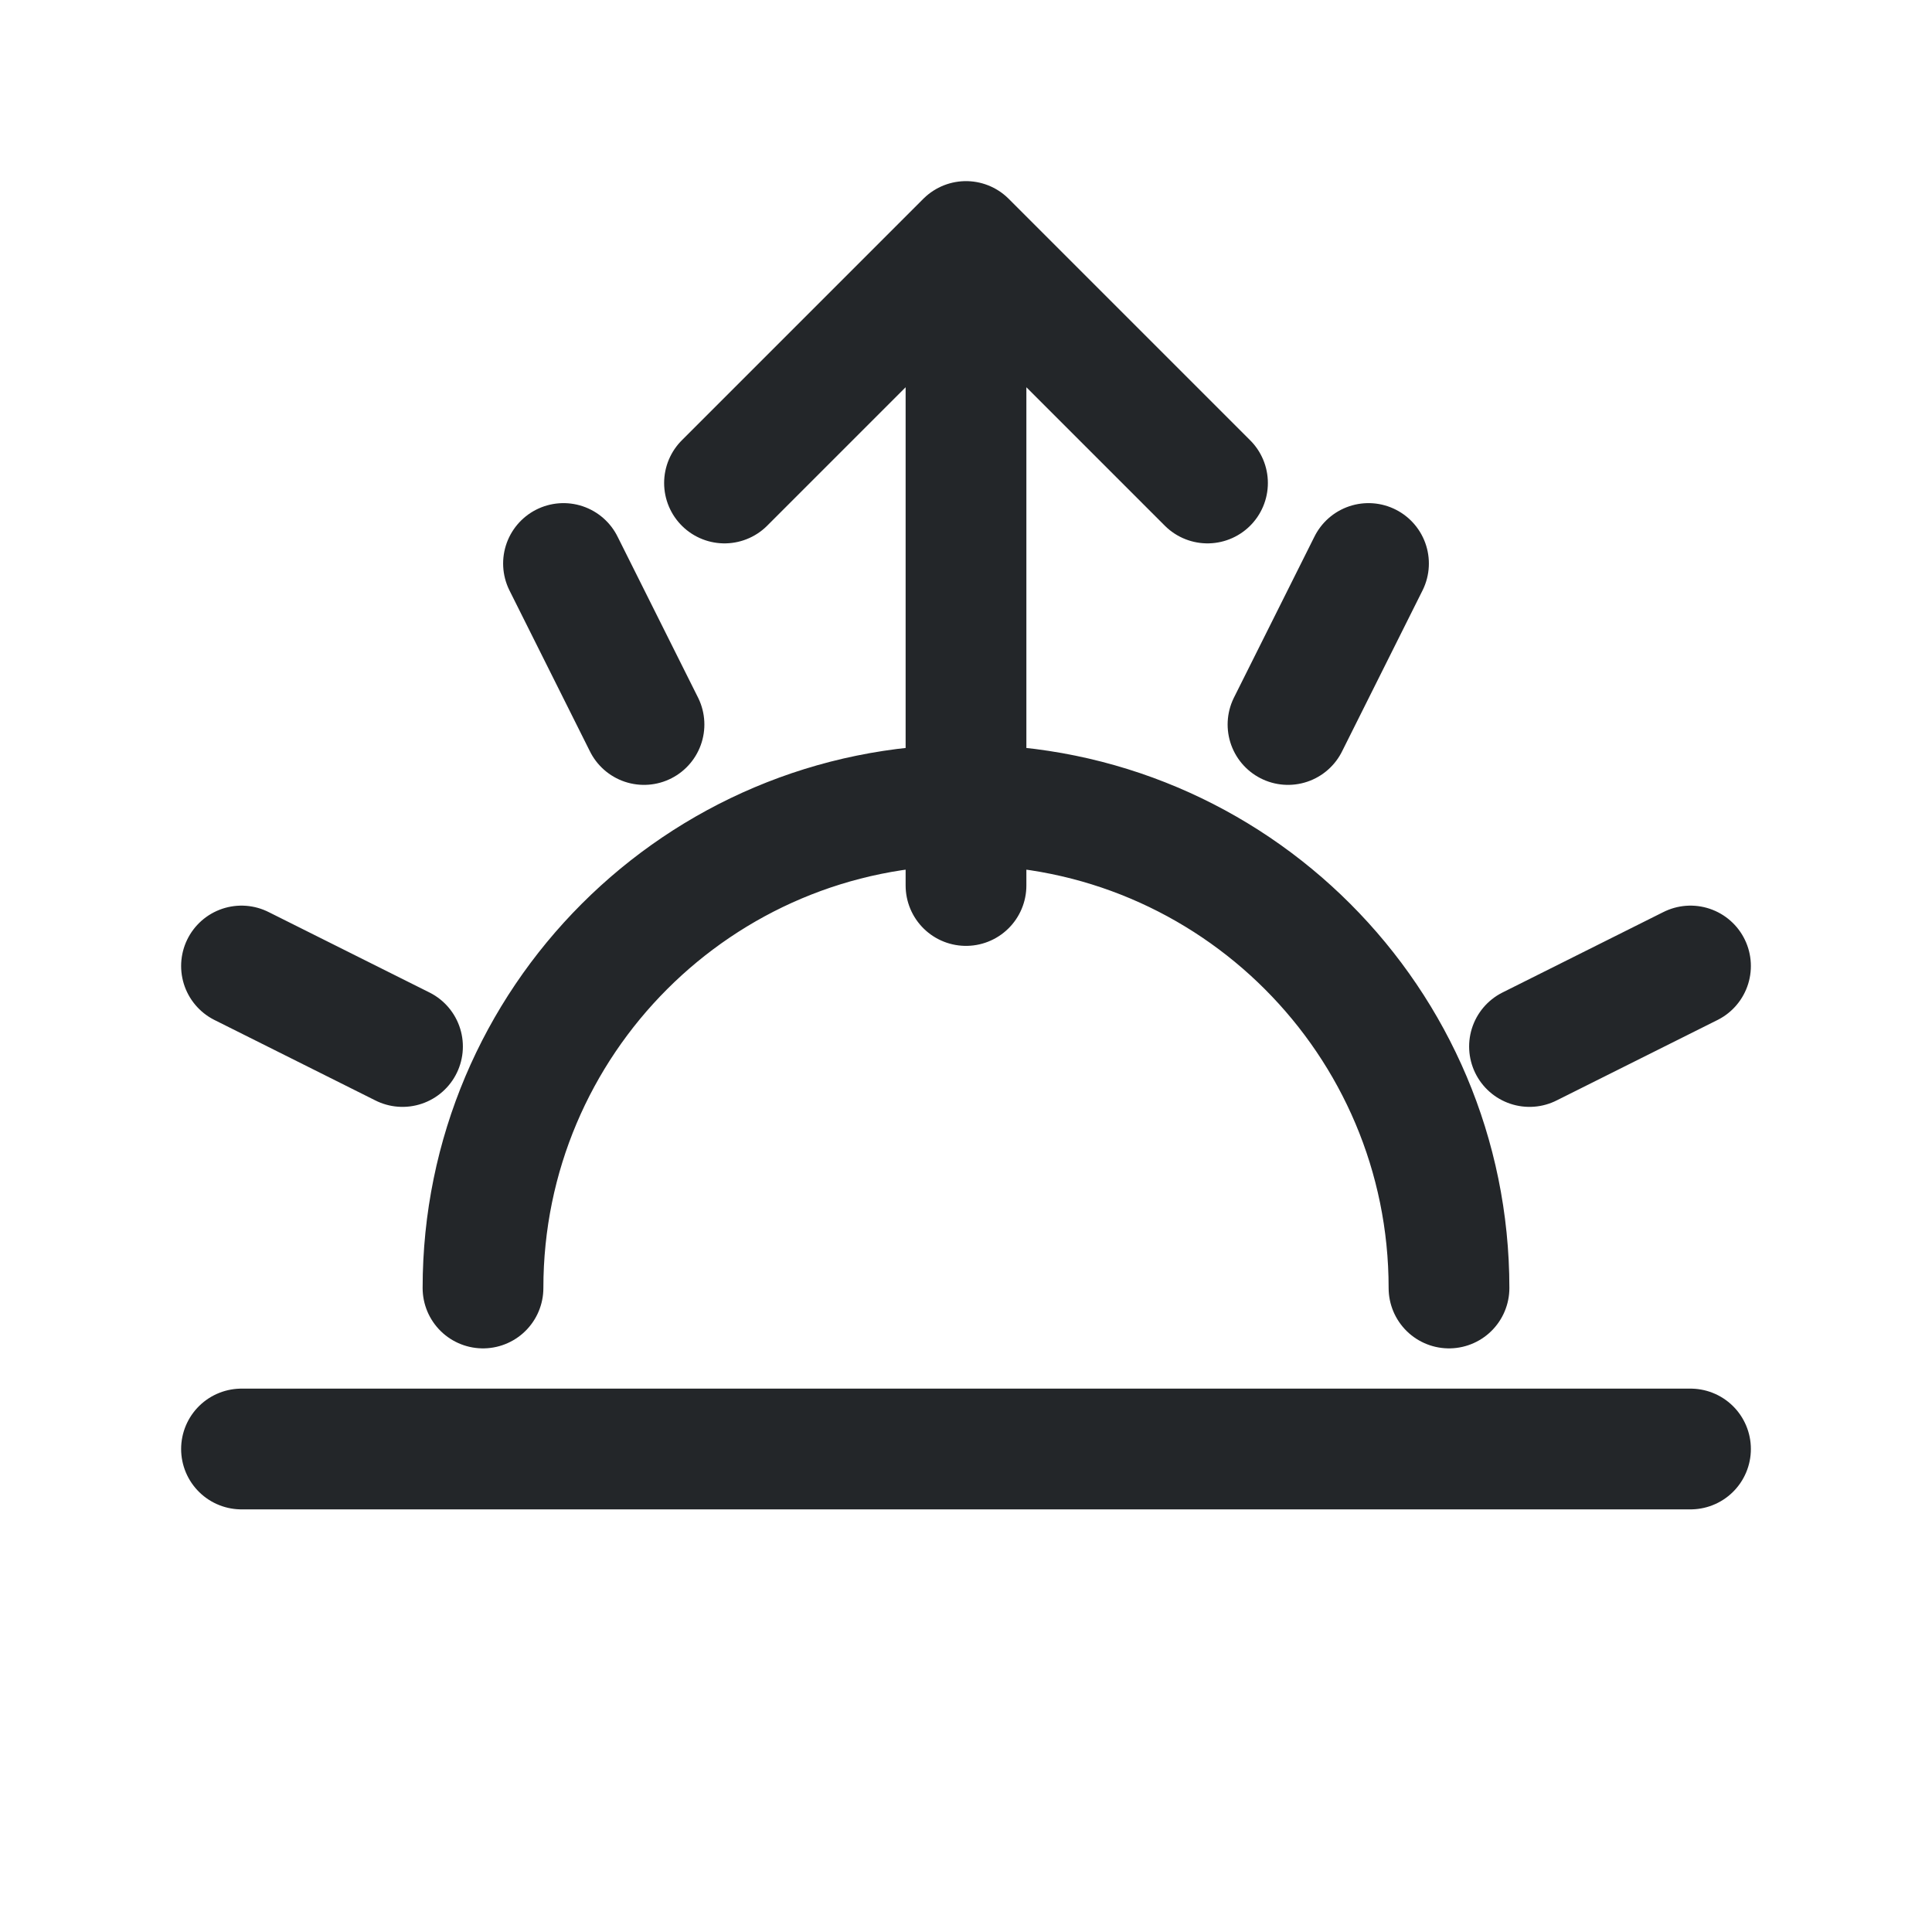
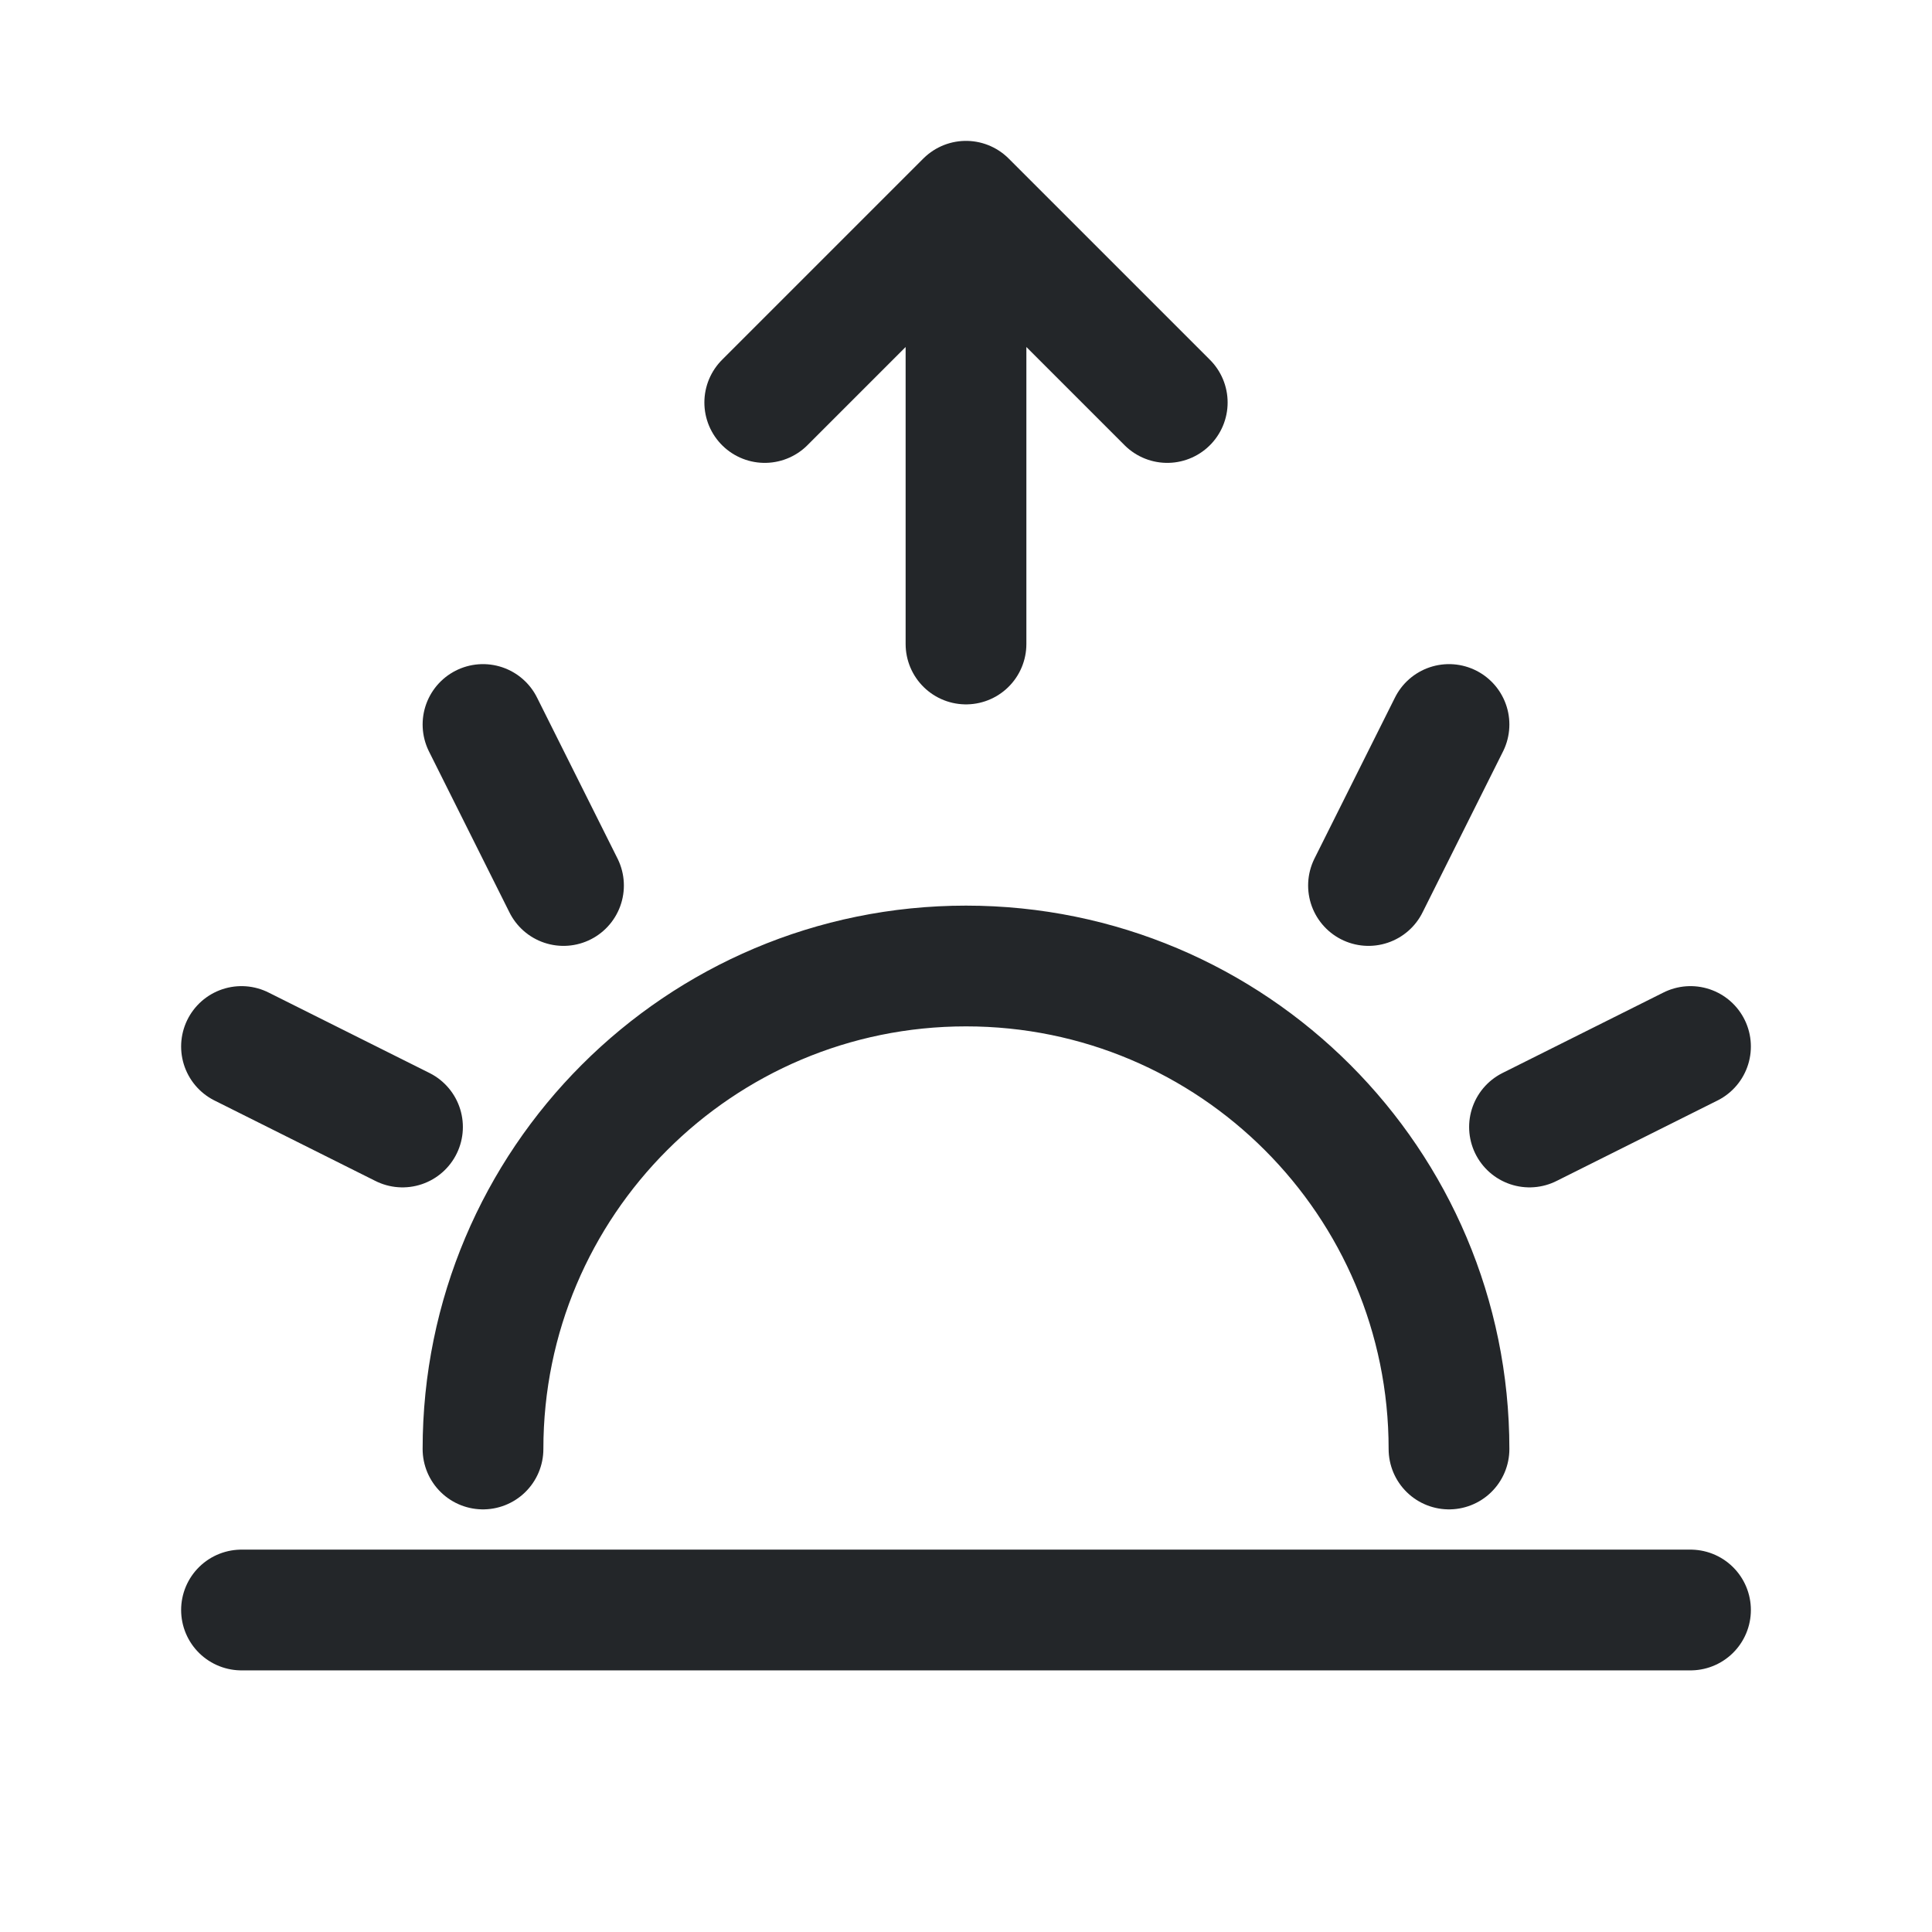
<svg xmlns="http://www.w3.org/2000/svg" viewBox="0 0 24 24" fill="none" stroke="#232629" stroke-width="1.5" stroke-linecap="round" stroke-linejoin="round">
-   <path d="M3 18h18M6 16a6 6 0 0 1 12 0M3 12l2 1m14 0 2-1M7 7l1 2m8 0 1-2M12 3v8m-3-5 3-3 3 3" />
+   <path d="M3 20h18M6 18a6 6 0 0 1 12 0M3 13l2 1m14 0 2-1M6 9l1 2m10 0 1-2" />
+   <path d="M12 8V2.5M9.5 5 12 2.5 14.5 5" />
</svg>
